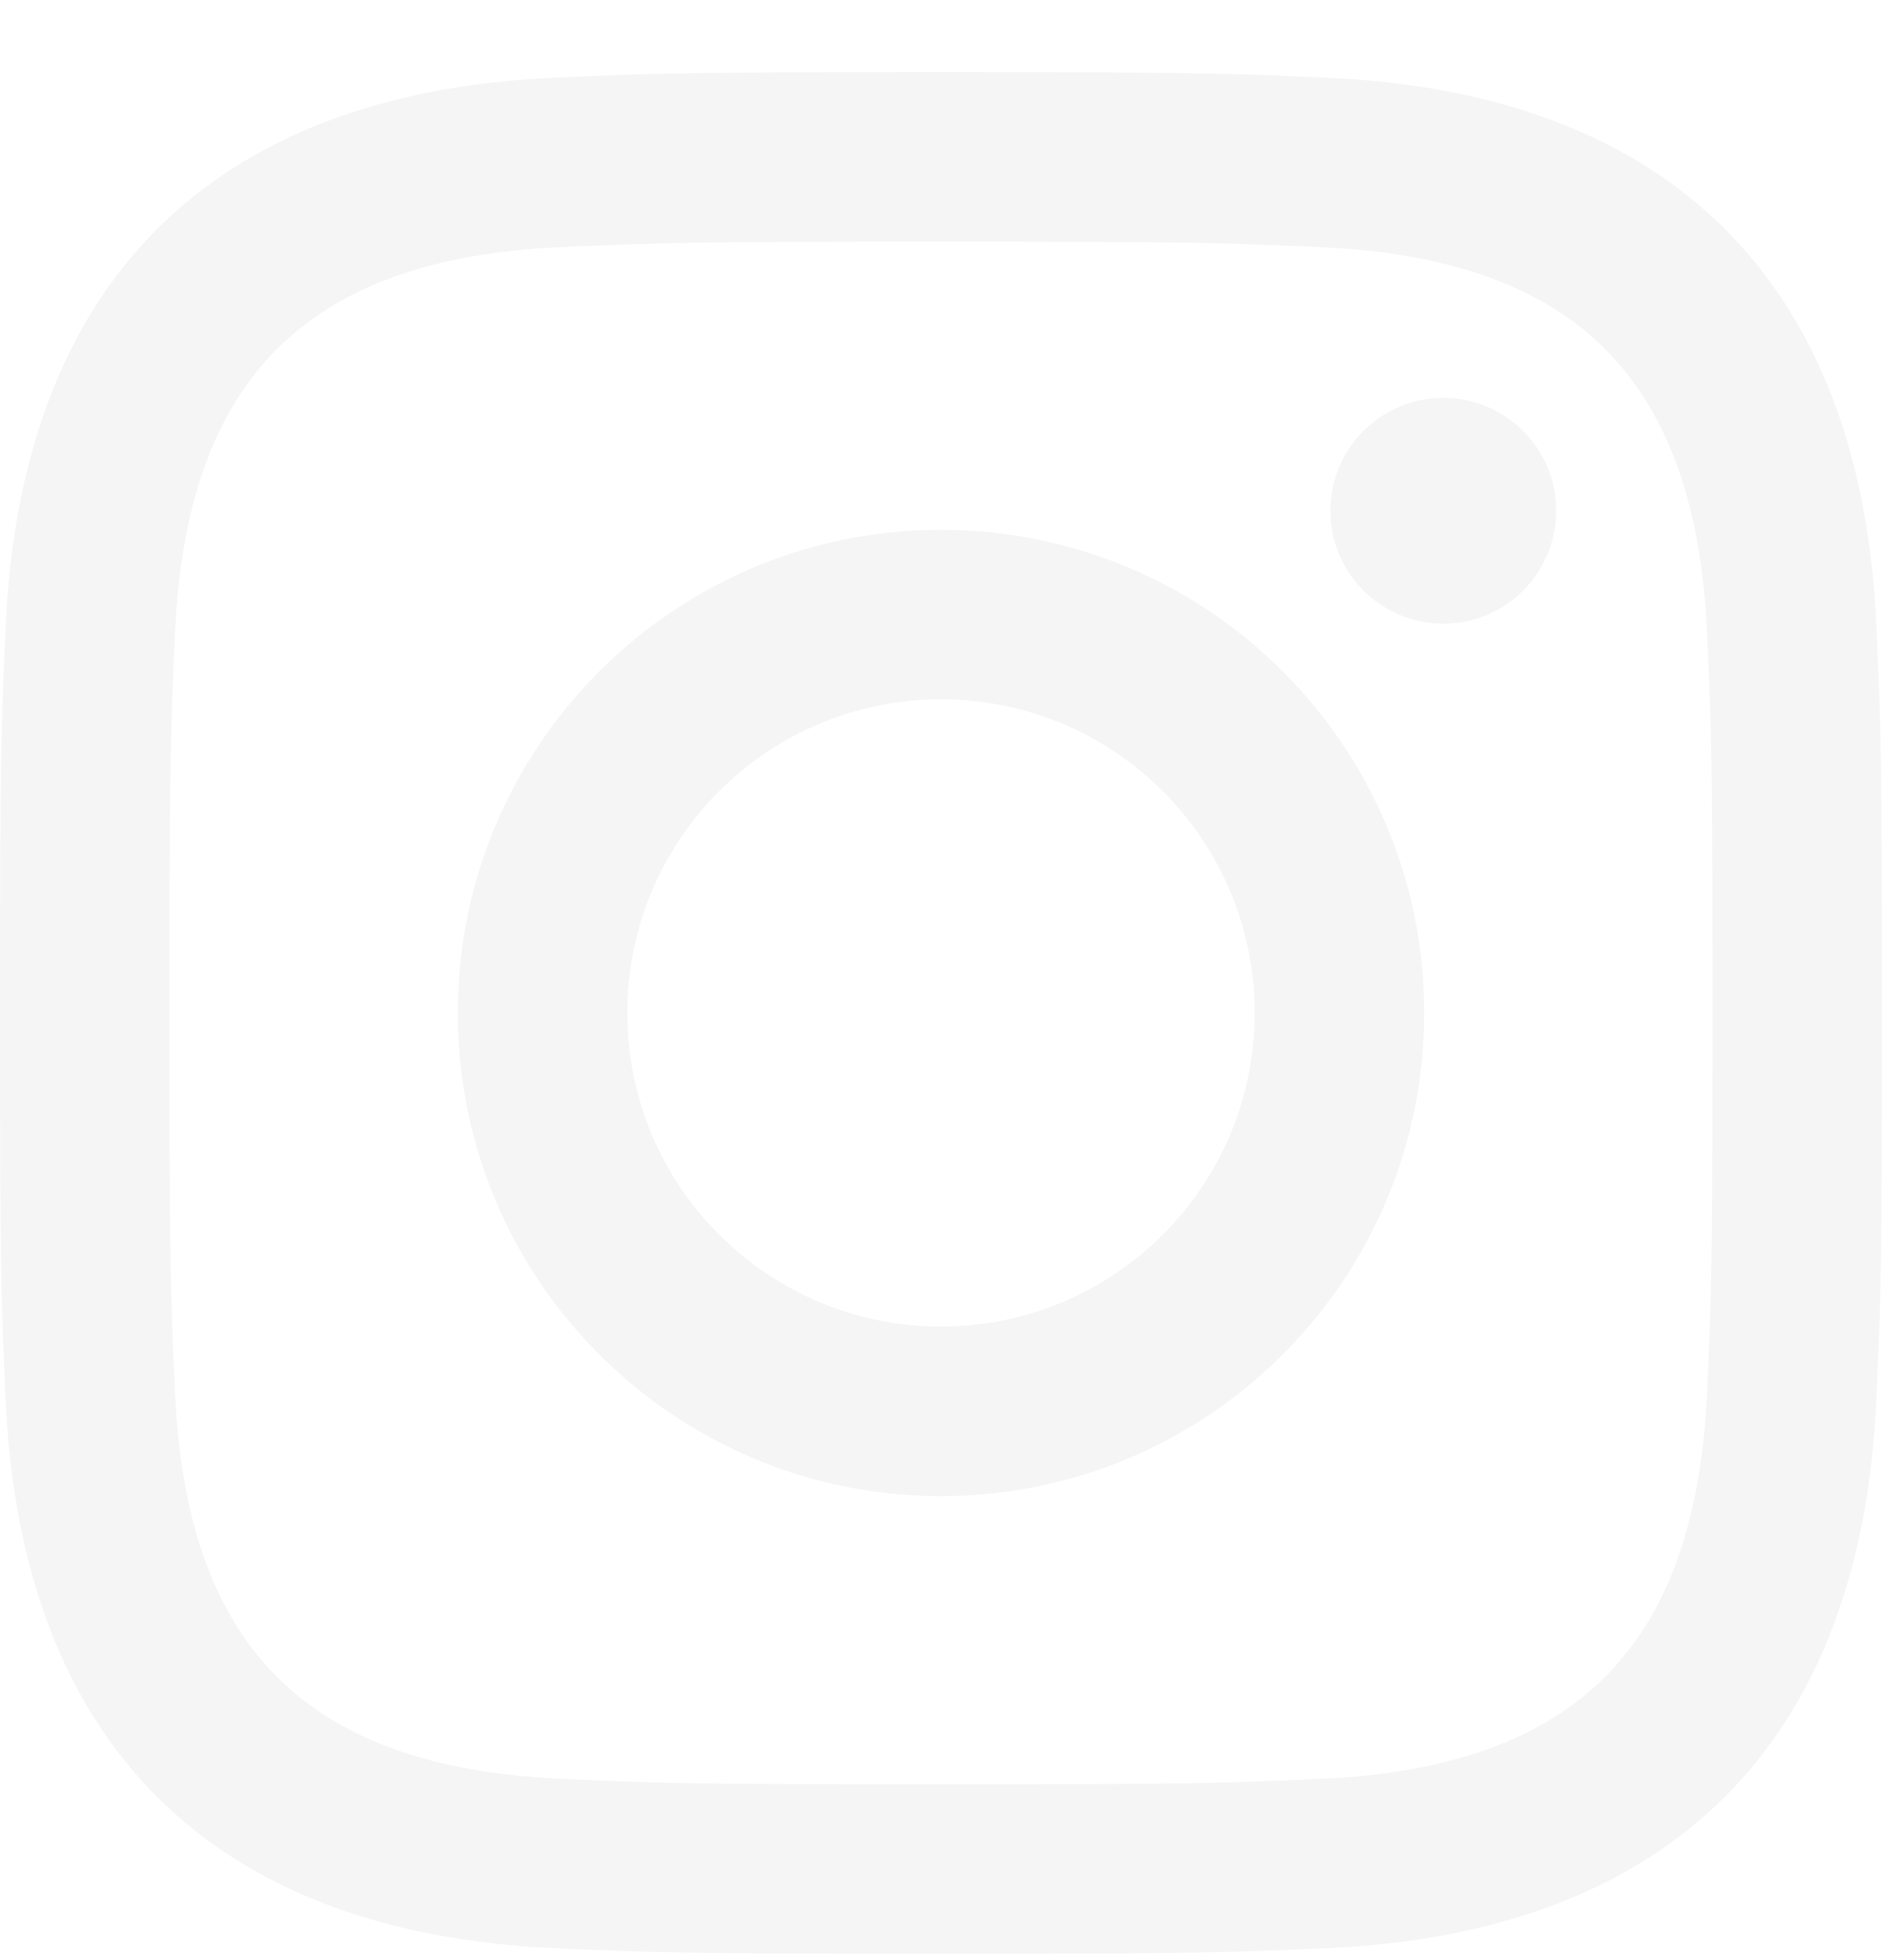
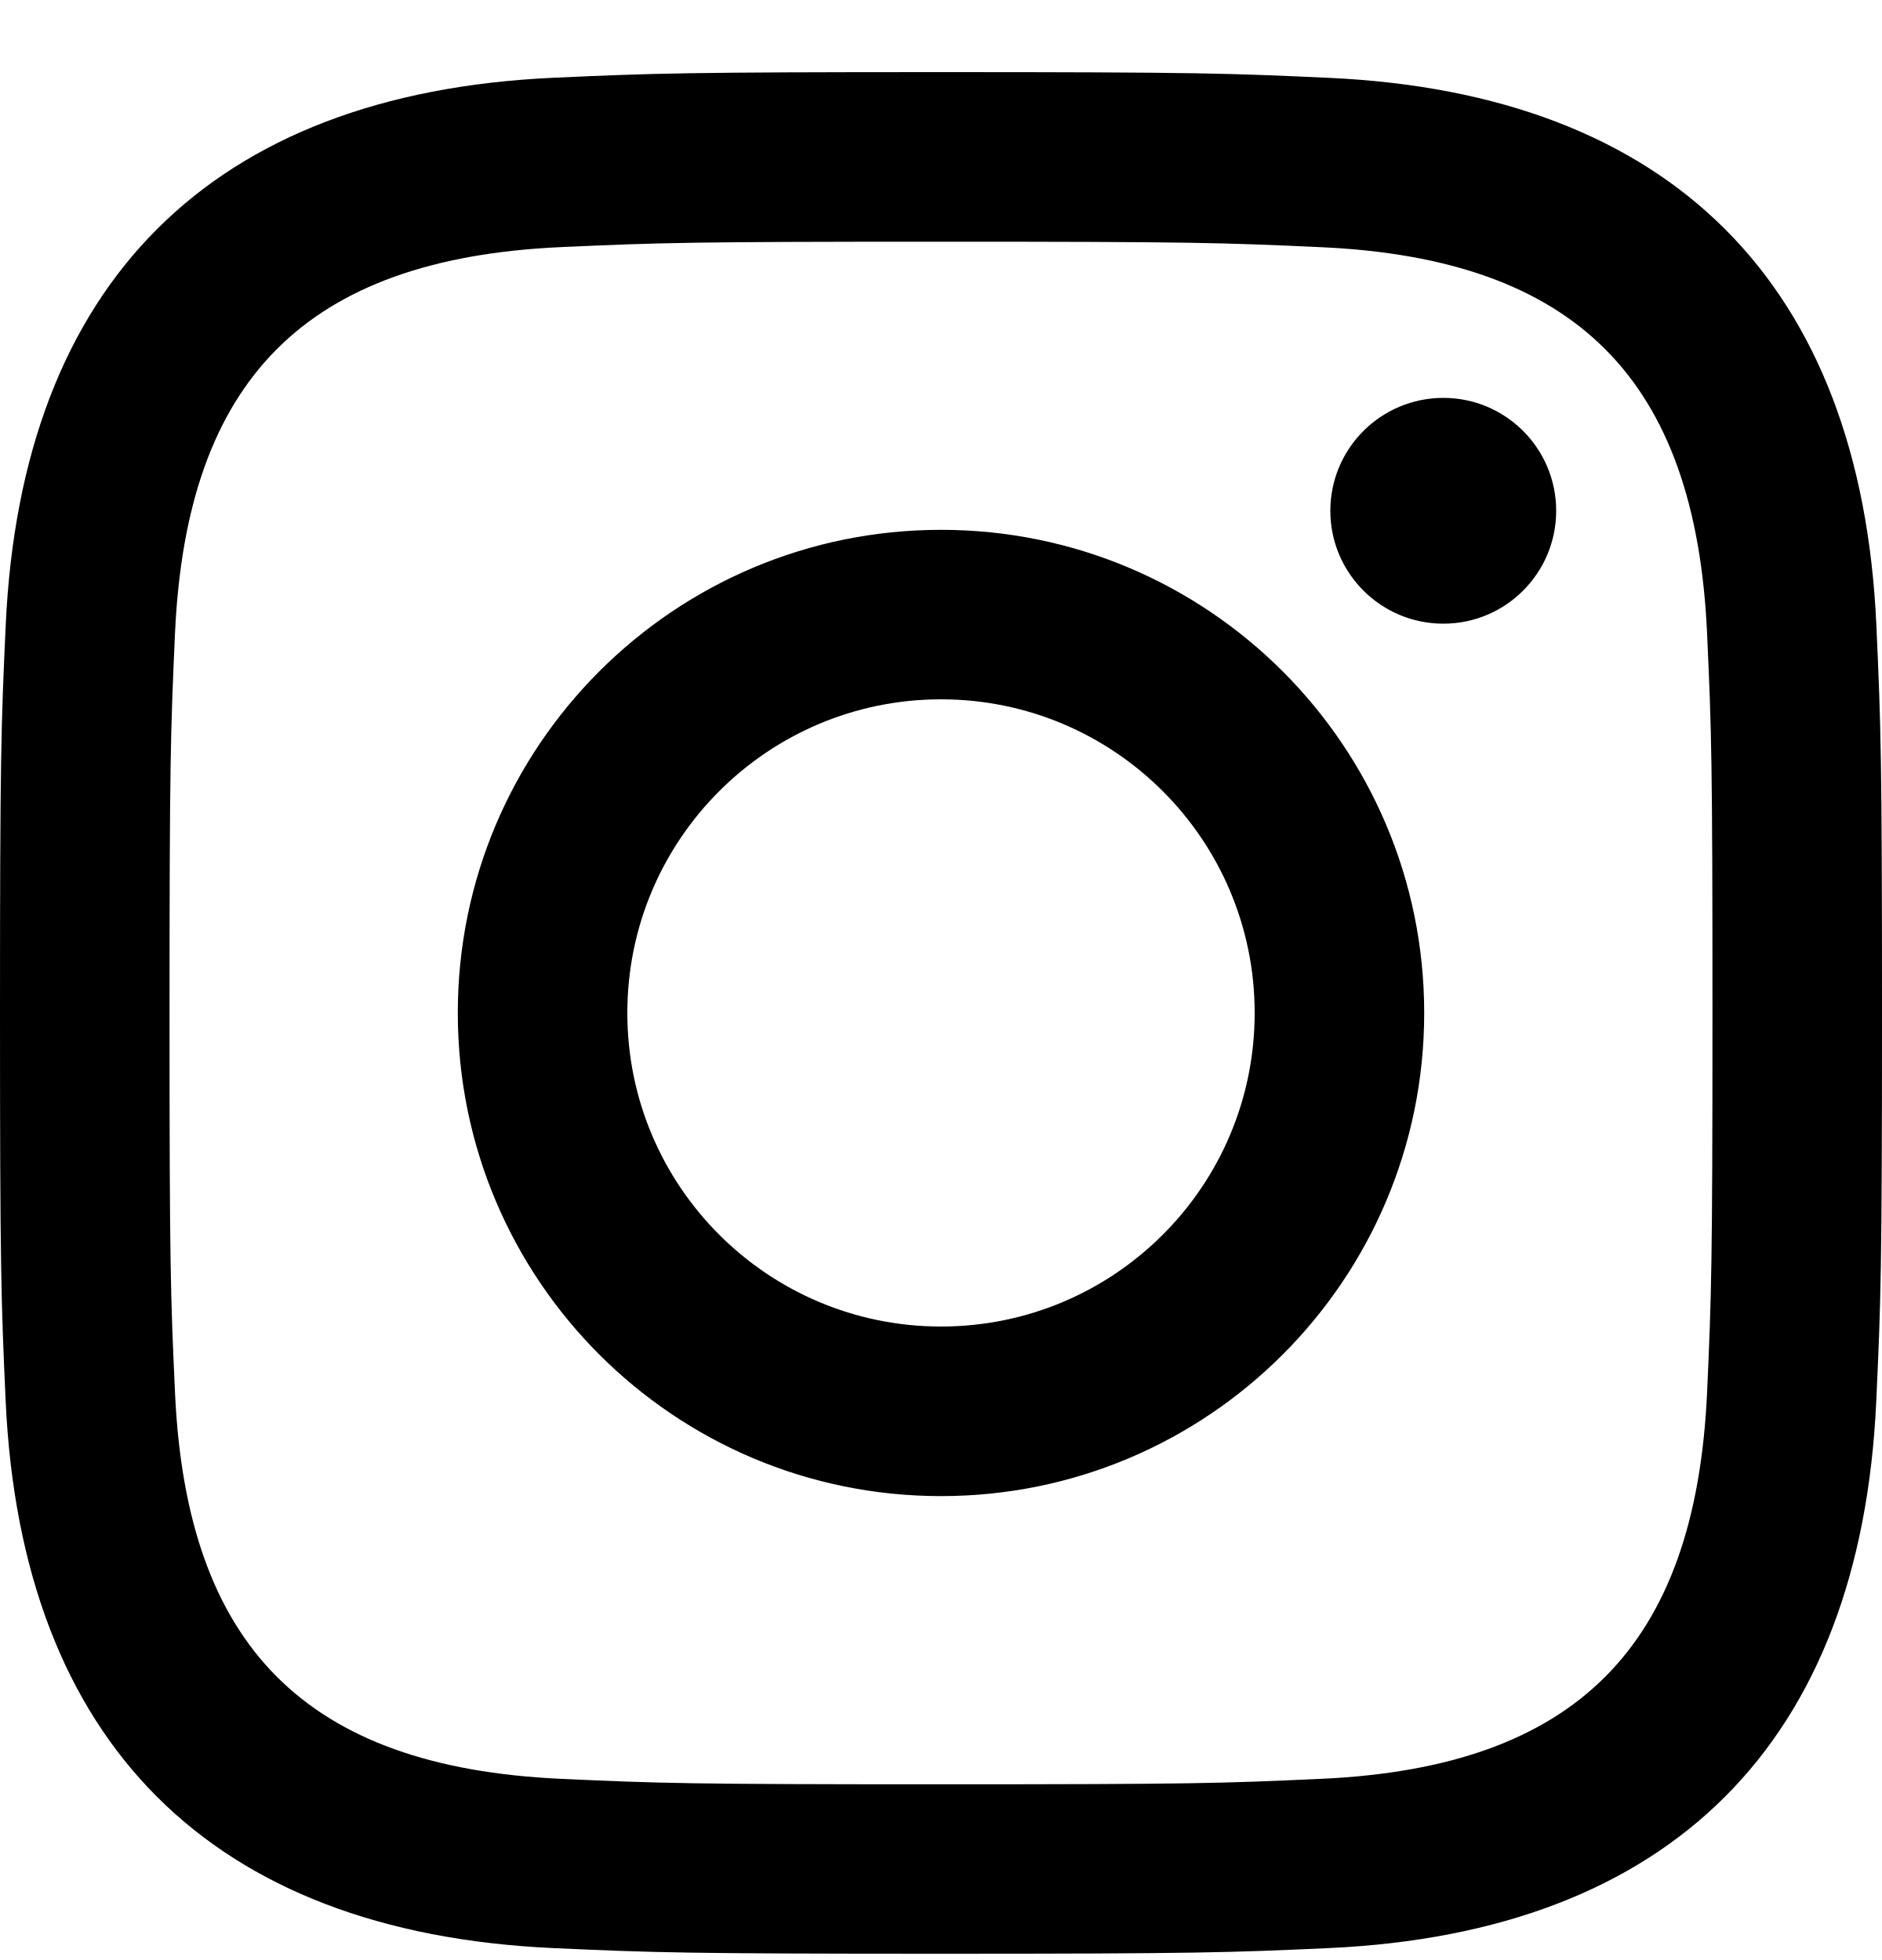
- <svg xmlns="http://www.w3.org/2000/svg" width="24" height="25" viewBox="0 0 24 25" fill="none">
-   <path d="M12 3.083C15.204 3.083 15.584 3.095 16.85 3.153C20.102 3.301 21.621 4.844 21.769 8.072C21.827 9.337 21.838 9.717 21.838 12.921C21.838 16.126 21.826 16.505 21.769 17.77C21.62 20.995 20.105 22.541 16.85 22.689C15.584 22.747 15.206 22.759 12 22.759C8.796 22.759 8.416 22.747 7.151 22.689C3.891 22.54 2.38 20.99 2.232 17.769C2.174 16.504 2.162 16.125 2.162 12.92C2.162 9.716 2.175 9.337 2.232 8.071C2.381 4.844 3.896 3.3 7.151 3.152C8.417 3.095 8.796 3.083 12 3.083ZM12 0.92C8.741 0.92 8.333 0.934 7.053 0.992C2.695 1.192 0.273 3.61 0.073 7.972C0.014 9.253 0 9.661 0 12.92C0 16.179 0.014 16.588 0.072 17.868C0.272 22.226 2.69 24.648 7.052 24.848C8.333 24.906 8.741 24.92 12 24.92C15.259 24.92 15.668 24.906 16.948 24.848C21.302 24.648 23.73 22.23 23.927 17.868C23.986 16.588 24 16.179 24 12.92C24 9.661 23.986 9.253 23.928 7.973C23.732 3.619 21.311 1.193 16.949 0.993C15.668 0.934 15.259 0.92 12 0.92ZM12 6.758C8.597 6.758 5.838 9.517 5.838 12.92C5.838 16.323 8.597 19.083 12 19.083C15.403 19.083 18.162 16.324 18.162 12.92C18.162 9.517 15.403 6.758 12 6.758ZM12 16.92C9.791 16.92 8 15.13 8 12.92C8 10.711 9.791 8.92 12 8.92C14.209 8.92 16 10.711 16 12.92C16 15.13 14.209 16.92 12 16.92ZM18.406 5.075C17.61 5.075 16.965 5.72 16.965 6.515C16.965 7.31 17.61 7.955 18.406 7.955C19.201 7.955 19.845 7.31 19.845 6.515C19.845 5.72 19.201 5.075 18.406 5.075Z" fill="#F5F5F5" />
+ <svg xmlns="http://www.w3.org/2000/svg" width="24" height="25" viewBox="0 0 24 25" fill="currentColor">
+   <path d="M12 3.083C15.204 3.083 15.584 3.095 16.85 3.153C20.102 3.301 21.621 4.844 21.769 8.072C21.827 9.337 21.838 9.717 21.838 12.921C21.838 16.126 21.826 16.505 21.769 17.77C21.62 20.995 20.105 22.541 16.85 22.689C15.584 22.747 15.206 22.759 12 22.759C8.796 22.759 8.416 22.747 7.151 22.689C3.891 22.54 2.38 20.99 2.232 17.769C2.174 16.504 2.162 16.125 2.162 12.92C2.162 9.716 2.175 9.337 2.232 8.071C2.381 4.844 3.896 3.3 7.151 3.152C8.417 3.095 8.796 3.083 12 3.083ZM12 0.92C8.741 0.92 8.333 0.934 7.053 0.992C2.695 1.192 0.273 3.61 0.073 7.972C0.014 9.253 0 9.661 0 12.92C0 16.179 0.014 16.588 0.072 17.868C0.272 22.226 2.69 24.648 7.052 24.848C8.333 24.906 8.741 24.92 12 24.92C15.259 24.92 15.668 24.906 16.948 24.848C21.302 24.648 23.73 22.23 23.927 17.868C23.986 16.588 24 16.179 24 12.92C24 9.661 23.986 9.253 23.928 7.973C23.732 3.619 21.311 1.193 16.949 0.993C15.668 0.934 15.259 0.92 12 0.92ZM12 6.758C8.597 6.758 5.838 9.517 5.838 12.92C5.838 16.323 8.597 19.083 12 19.083C15.403 19.083 18.162 16.324 18.162 12.92C18.162 9.517 15.403 6.758 12 6.758ZM12 16.92C9.791 16.92 8 15.13 8 12.92C8 10.711 9.791 8.92 12 8.92C14.209 8.92 16 10.711 16 12.92C16 15.13 14.209 16.92 12 16.92ZM18.406 5.075C17.61 5.075 16.965 5.72 16.965 6.515C16.965 7.31 17.61 7.955 18.406 7.955C19.201 7.955 19.845 7.31 19.845 6.515C19.845 5.72 19.201 5.075 18.406 5.075Z" fill="currentColor" />
</svg>
